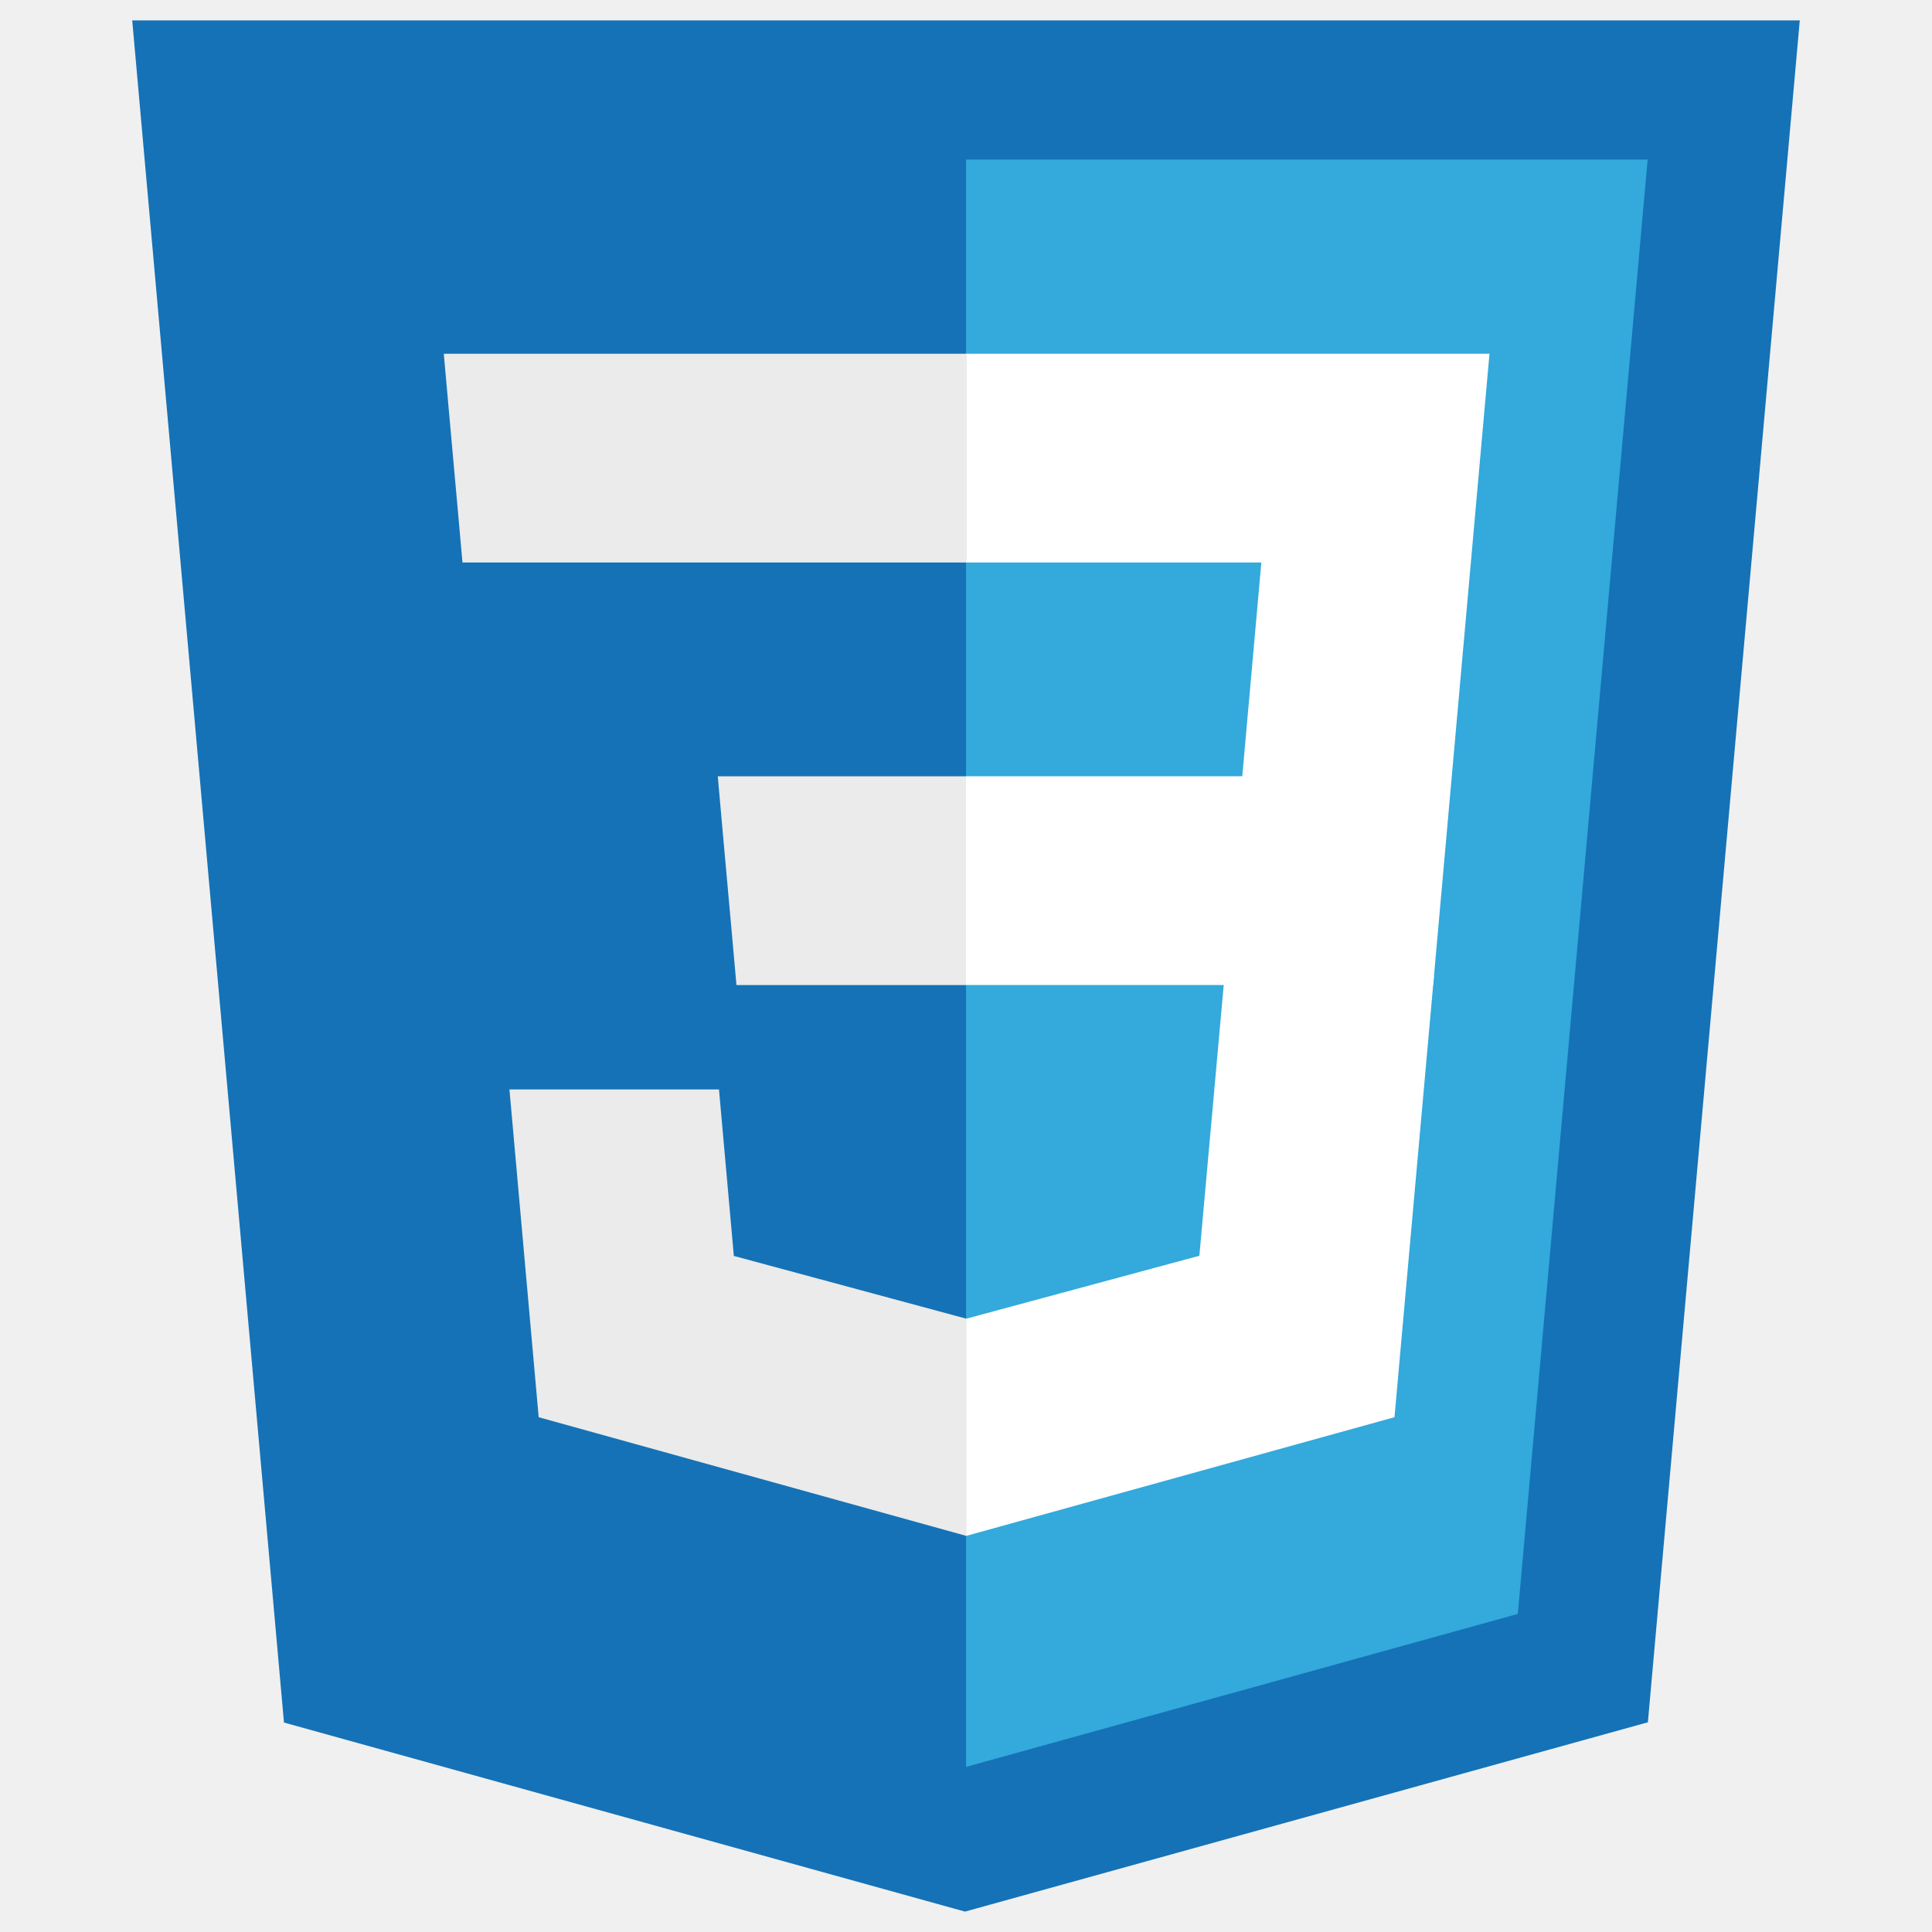
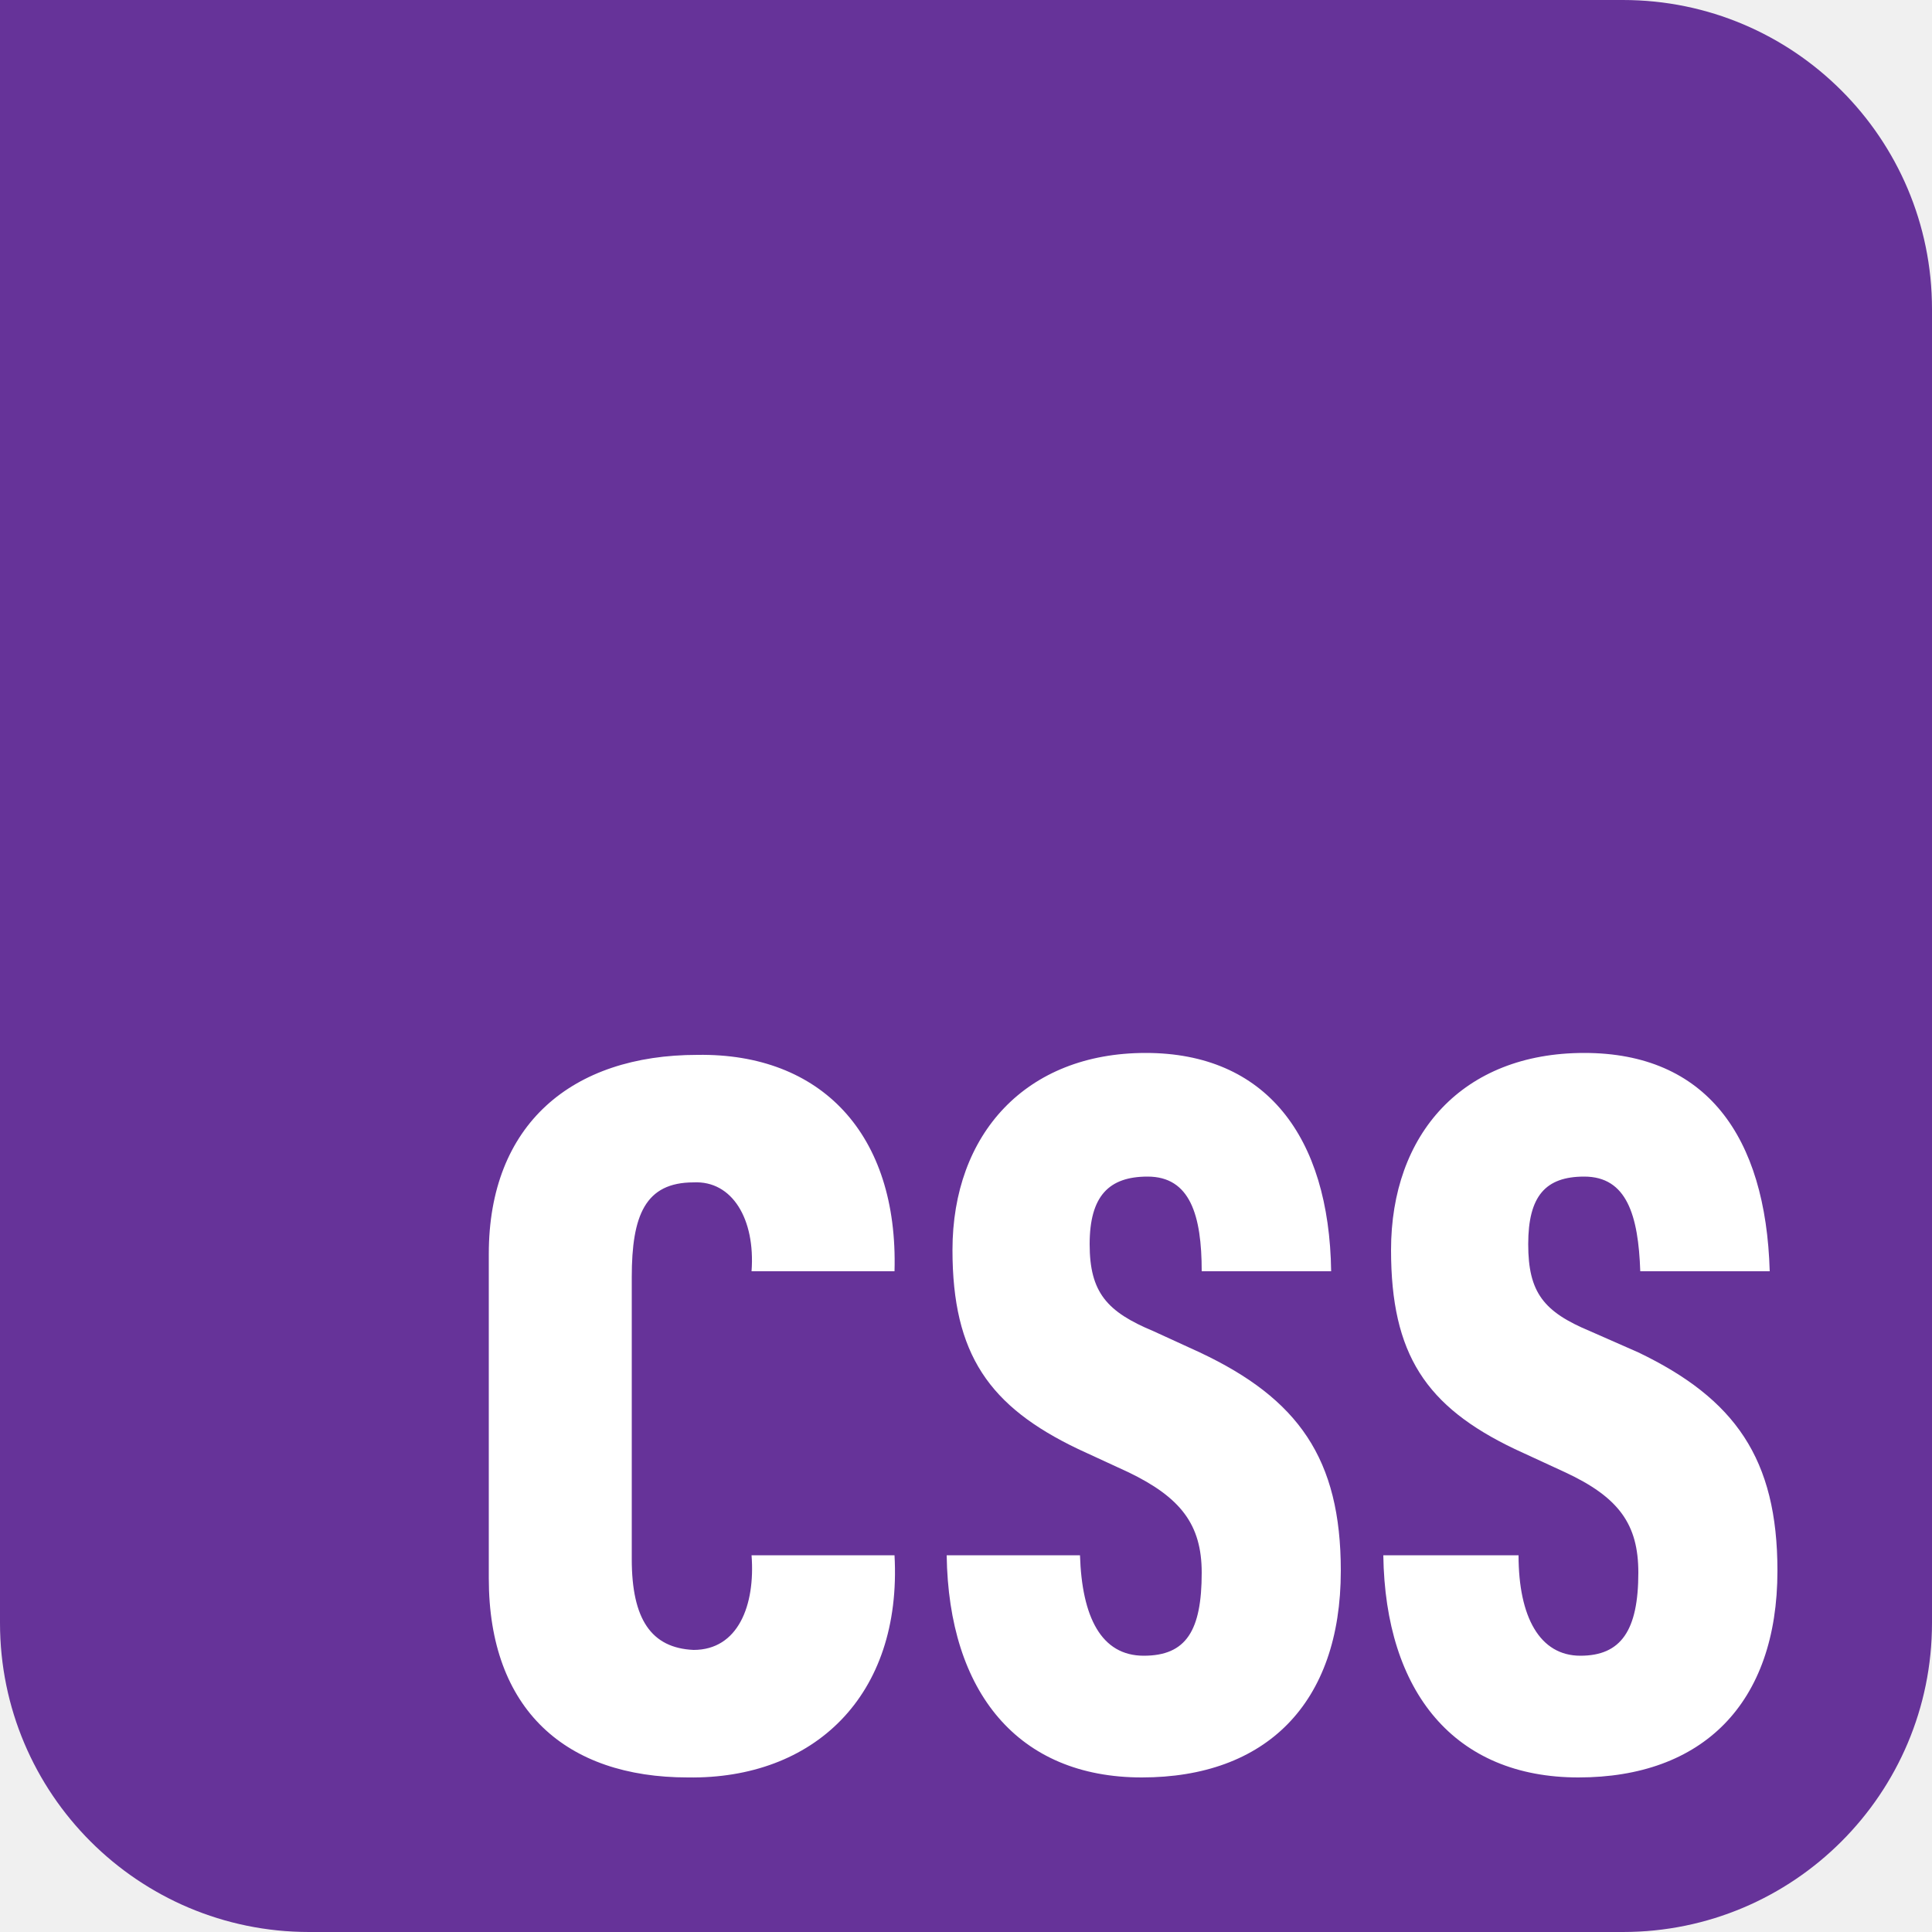
- <svg xmlns="http://www.w3.org/2000/svg" width="1em" height="1em" viewBox="0 0 128 128">
-   <path fill="#1572b6" d="M18.814 114.123L8.76 1.352h110.48l-10.064 112.754l-45.243 12.543z" />
-   <path fill="#33a9dc" d="m64.001 117.062l36.559-10.136l8.601-96.354h-45.16z" />
-   <path fill="#fff" d="M64.001 51.429h18.302l1.264-14.163H64.001V23.435h34.682l-.332 3.711l-3.4 38.114h-30.95z" />
-   <path fill="#ebebeb" d="m64.083 87.349l-.061.018l-15.403-4.159l-.985-11.031H33.752l1.937 21.717l28.331 7.863l.063-.018z" />
-   <path fill="#fff" d="m81.127 64.675l-1.666 18.522l-15.426 4.164v14.39l28.354-7.858l.208-2.337l2.406-26.881z" />
-   <path fill="#ebebeb" d="M64.048 23.435v13.831H30.64l-.277-3.108l-.63-7.012l-.331-3.711zm-.047 27.996v13.831H48.792l-.277-3.108l-.631-7.012l-.33-3.711z" />
+ <svg xmlns="http://www.w3.org/2000/svg" width="1000" height="1000" viewBox="0 0 1000 1000" role="img">
+   <path fill="#639" d="M0 0H840A160 160 0 0 1 1000 160V840A160 160 0 0 1 840 1000H160A160 160 0 0 1 0 840V0Z" />
+   <path fill="#fff" d="M253 817V649c0-67 43-103 108-103 64-1 104 41 102 112h-74c2-27-10-47-30-46-25 0-32 17-32 49v146c0 31 10 46 32 47 23 0 32-23 30-49h74c4 73-42 116-107 115-63 0-103-35-103-103Zm237-12h69c1 32 11 52 33 52s30-13 30-43c0-25-11-39-38-52l-26-12c-46-22-65-49-65-103 0-60 38-102 100-102s95 43 96 113h-67c0-29-6-49-28-49-20 0-30 10-30 35s9 35 33 45l24 11c51 24 73 55 73 113 0 69-39 107-103 107s-100-44-101-115Zm226 0h70c0 32 11 52 32 52s30-13 30-43c0-25-10-39-38-52l-26-12c-46-22-64-49-64-103 0-60 37-102 100-102s94 43 96 113h-67c-1-29-7-49-29-49-20 0-29 10-29 35s8 35 32 45l25 11c50 24 72 55 72 113 0 69-39 107-103 107s-100-44-101-115Z" />
</svg>
